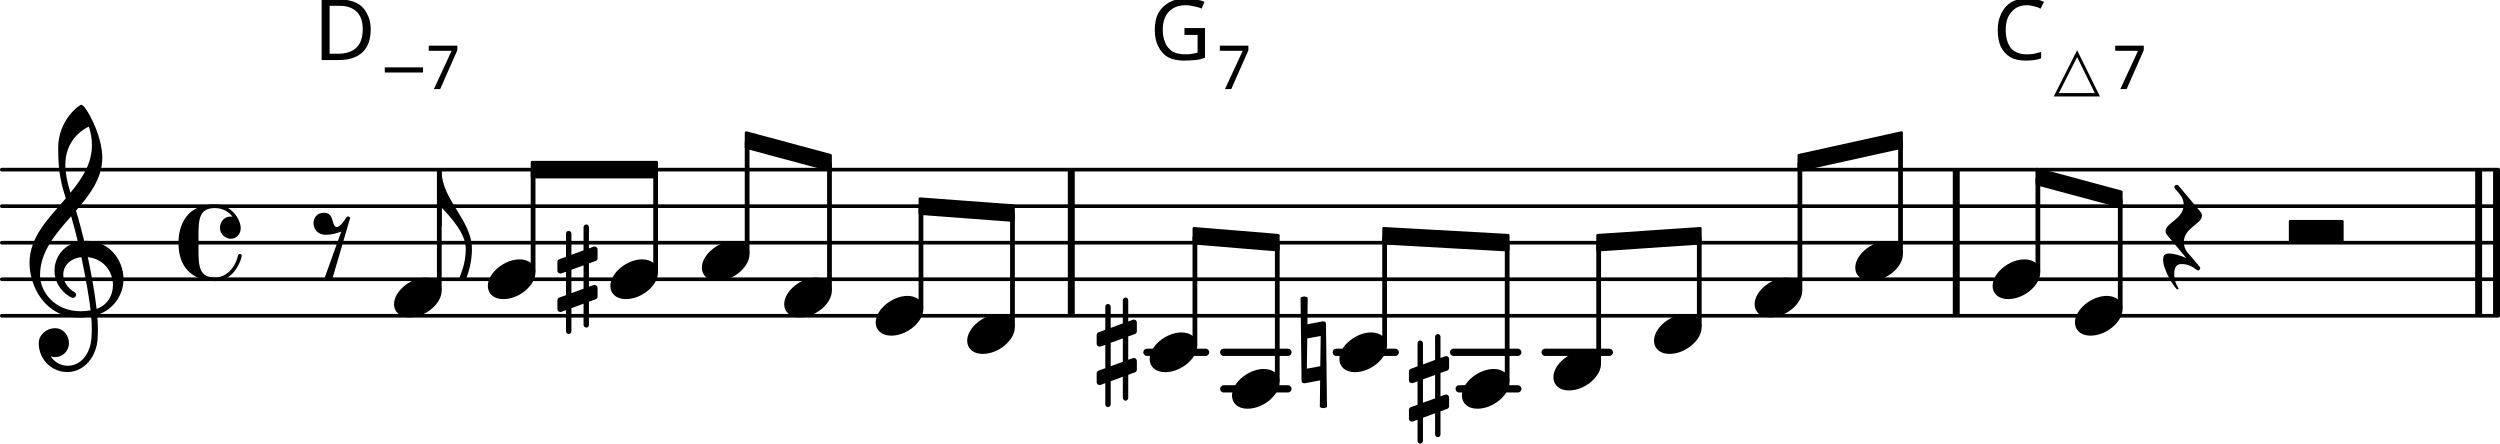
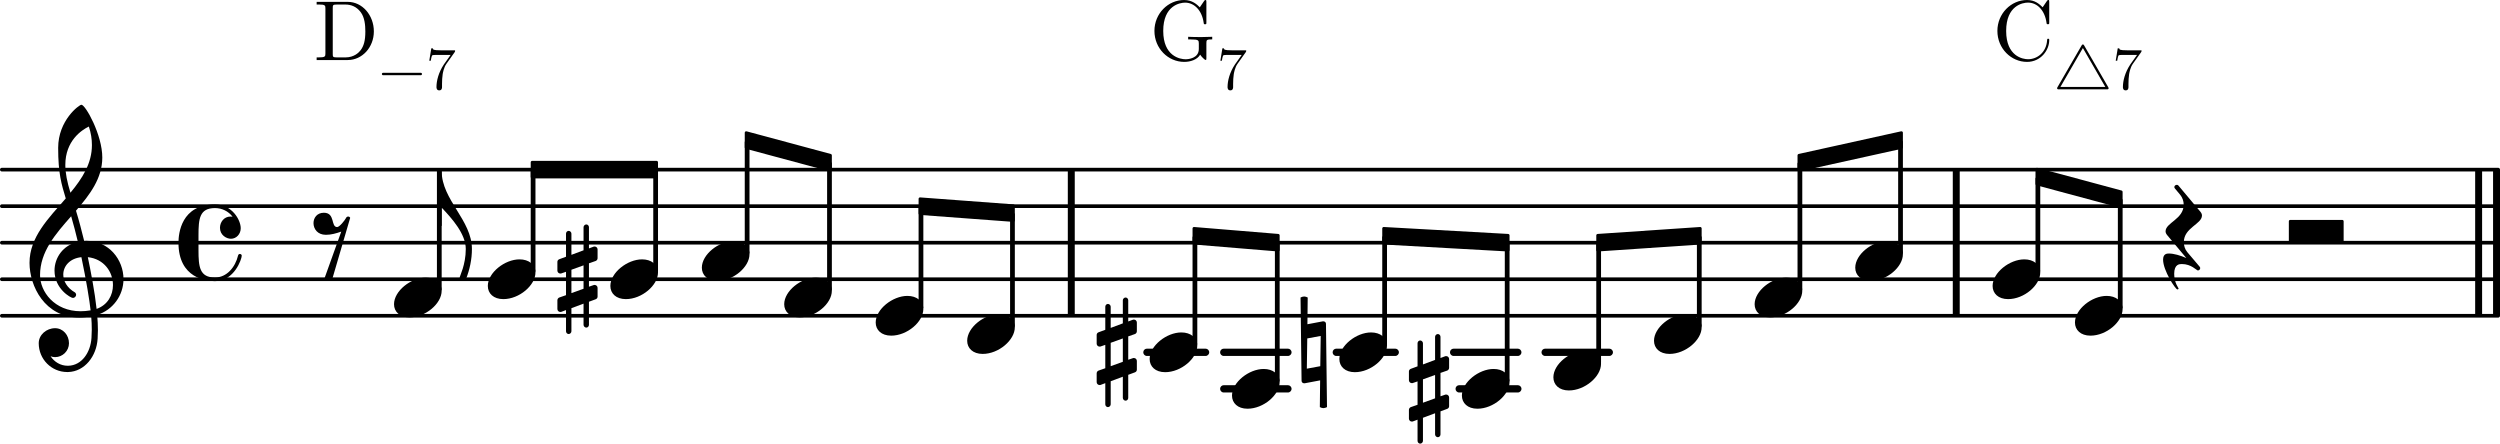
<svg xmlns="http://www.w3.org/2000/svg" version="1.2" width="120.251mm" height="21.339mm" viewBox="0 0 68.429 12.143" id="svg76">
  <defs id="defs76" />
  <style type="text/css" id="style1">
tspan { white-space: pre; }
</style>
  <g transform="translate(68.2392,6.643214)" id="g1">
-     <rect x="0" y="-2" width="0.19" height="4" ry="0" fill="currentColor" id="rect1" />
+     <path id="rect1" style="fill:currentColor" d="M 0,-2 H 0.19 V 2 H 0 Z" />
  </g>
  <g transform="translate(67.7492,6.643214)" id="g2">
-     <rect x="0" y="-2" width="0.19" height="4" ry="0" fill="currentColor" id="rect2" />
+     <path id="rect2" style="fill:currentColor" d="M 0,-2 H 0.19 V 2 H 0 Z" />
  </g>
  <g transform="translate(0,9.643214)" id="g3">
-     <rect x="42.193" y="-0.1" width="1.956" height="0.2" ry="0.1" fill="currentColor" id="rect3" />
+     <path id="rect3" style="fill:currentColor" d="m 42.293,-0.1 h 1.756 c 0.055,0 0.1,0.045 0.1,0.1 0,0.055 -0.045,0.1 -0.1,0.1 h -1.756 c -0.055,0 -0.1,-0.045 -0.1,-0.1 0,-0.055 0.045,-0.1 0.1,-0.1 z" />
  </g>
  <g transform="translate(0,9.643214)" id="g4">
-     <rect x="39.688" y="-0.1" width="1.956" height="0.2" ry="0.1" fill="currentColor" id="rect4" />
+     <path id="rect4" style="fill:currentColor" d="m 39.788,-0.1 h 1.756 c 0.055,0 0.1,0.045 0.1,0.1 0,0.055 -0.045,0.1 -0.1,0.1 h -1.756 c -0.055,0 -0.1,-0.045 -0.1,-0.1 0,-0.055 0.045,-0.1 0.1,-0.1 z" />
  </g>
  <g transform="translate(0,10.64321)" id="g5">
-     <rect x="39.84" y="-0.1" width="1.805" height="0.2" ry="0.1" fill="currentColor" id="rect5" />
+     <path id="rect5" style="fill:currentColor" d="m 39.94,-0.1 h 1.605 c 0.055,0 0.1,0.045 0.1,0.1 0,0.055 -0.045,0.1 -0.1,0.1 h -1.605 c -0.055,0 -0.1,-0.045 -0.1,-0.1 0,-0.055 0.045,-0.1 0.1,-0.1 z" />
  </g>
  <g transform="translate(0,9.643214)" id="g6">
-     <rect x="36.476" y="-0.1" width="1.814" height="0.2" ry="0.1" fill="currentColor" id="rect6" />
+     <path id="rect6" style="fill:currentColor" d="m 36.576,-0.1 h 1.614 c 0.055,0 0.1,0.045 0.1,0.1 0,0.055 -0.045,0.1 -0.1,0.1 h -1.614 c -0.055,0 -0.1,-0.045 -0.1,-0.1 0,-0.055 0.045,-0.1 0.1,-0.1 z" />
  </g>
  <g transform="translate(0,9.643214)" id="g7">
-     <rect x="33.396" y="-0.1" width="1.956" height="0.2" ry="0.1" fill="currentColor" id="rect7" />
+     <path id="rect7" style="fill:currentColor" d="m 33.496,-0.1 h 1.756 c 0.055,0 0.1,0.045 0.1,0.1 0,0.055 -0.045,0.1 -0.1,0.1 h -1.756 c -0.055,0 -0.1,-0.045 -0.1,-0.1 0,-0.055 0.045,-0.1 0.1,-0.1 z" />
  </g>
  <g transform="translate(0,10.64321)" id="g8">
-     <rect x="33.396" y="-0.1" width="1.956" height="0.2" ry="0.1" fill="currentColor" id="rect8" />
+     <path id="rect8" style="fill:currentColor" d="m 33.496,-0.1 h 1.756 c 0.055,0 0.1,0.045 0.1,0.1 0,0.055 -0.045,0.1 -0.1,0.1 h -1.756 c -0.055,0 -0.1,-0.045 -0.1,-0.1 0,-0.055 0.045,-0.1 0.1,-0.1 z" />
  </g>
  <g transform="translate(0,9.643214)" id="g9">
-     <rect x="31.293" y="-0.1" width="1.805" height="0.2" ry="0.1" fill="currentColor" id="rect9" />
+     <path id="rect9" style="fill:currentColor" d="m 31.393,-0.1 h 1.605 c 0.055,0 0.1,0.045 0.1,0.1 0,0.055 -0.045,0.1 -0.1,0.1 h -1.605 c -0.055,0 -0.1,-0.045 -0.1,-0.1 0,-0.055 0.045,-0.1 0.1,-0.1 z" />
  </g>
  <g transform="translate(0,8.643214)" id="g10">
-     <line stroke-linejoin="round" stroke-linecap="round" stroke-width="0.1" stroke="currentColor" x1="0.05" y1="0" x2="68.379" y2="0" id="line9" />
+     <path id="line9" style="stroke:currentColor;stroke-width:0.1;stroke-linecap:round;stroke-linejoin:round" d="M 0.05,0 H 68.379" />
  </g>
  <g transform="translate(0,7.643214)" id="g11">
-     <line stroke-linejoin="round" stroke-linecap="round" stroke-width="0.1" stroke="currentColor" x1="0.05" y1="0" x2="68.379" y2="0" id="line10" />
+     <path id="line10" style="stroke:currentColor;stroke-width:0.1;stroke-linecap:round;stroke-linejoin:round" d="M 0.05,0 H 68.379" />
  </g>
  <g transform="translate(0,6.643214)" id="g12">
-     <line stroke-linejoin="round" stroke-linecap="round" stroke-width="0.1" stroke="currentColor" x1="0.05" y1="0" x2="68.379" y2="0" id="line11" />
+     <path id="line11" style="stroke:currentColor;stroke-width:0.1;stroke-linecap:round;stroke-linejoin:round" d="M 0.05,0 H 68.379" />
  </g>
  <g transform="translate(0,5.643214)" id="g13">
-     <line stroke-linejoin="round" stroke-linecap="round" stroke-width="0.1" stroke="currentColor" x1="0.05" y1="0" x2="68.379" y2="0" id="line12" />
+     <path id="line12" style="stroke:currentColor;stroke-width:0.1;stroke-linecap:round;stroke-linejoin:round" d="M 0.05,0 H 68.379" />
  </g>
  <g transform="translate(0,4.643214)" id="g14">
-     <line stroke-linejoin="round" stroke-linecap="round" stroke-width="0.1" stroke="currentColor" x1="0.05" y1="0" x2="68.379" y2="0" id="line13" />
+     <path id="line13" style="stroke:currentColor;stroke-width:0.1;stroke-linecap:round;stroke-linejoin:round" d="M 0.05,0 H 68.379" />
  </g>
  <g transform="translate(53.4508,6.643214)" id="g15">
-     <rect x="0" y="-2" width="0.19" height="4" ry="0" fill="currentColor" id="rect14" />
+     <path id="rect14" style="fill:currentColor" d="M 0,-2 H 0.19 V 2 H 0 Z" />
  </g>
  <g transform="translate(29.2276,6.643214)" id="g16">
-     <rect x="0" y="-2" width="0.19" height="4" ry="0" fill="currentColor" id="rect15" />
+     <path id="rect15" style="fill:currentColor" d="M 0,-2 H 0.19 V 2 H 0 Z" />
  </g>
  <g transform="translate(55.715,4.833214)" id="g17">
-     <polygon stroke-linejoin="round" stroke-linecap="round" stroke-width="0.08" fill="currentColor" stroke="currentColor" points="0.04,0.2 0.04,-0.2 2.344,0.42 2.344,0.82 " id="polygon16" />
+     <path id="polygon16" style="fill:currentColor;stroke:currentColor;stroke-width:0.08;stroke-linecap:round;stroke-linejoin:round" d="m 2.344,0.42 v 0.4 L 0.04,0.2 v -0.4 z" />
  </g>
  <g transform="translate(49.2013,4.453214)" id="g18">
-     <polygon stroke-linejoin="round" stroke-linecap="round" stroke-width="0.08" fill="currentColor" stroke="currentColor" points="0.04,0.2 0.04,-0.2 2.844,-0.82 2.844,-0.42 " id="polygon17" />
+     <path id="polygon17" style="fill:currentColor;stroke:currentColor;stroke-width:0.08;stroke-linecap:round;stroke-linejoin:round" d="m 2.844,-0.82 v 0.4 L 0.04,0.2 v -0.4 z" />
  </g>
  <g transform="translate(8.585,1.643214)" id="g19">
-     <text font-family="'NewComputerModern Math'" font-size="2.331px" text-anchor="start" fill="currentColor" id="text18">
-       <tspan id="tspan18">D</tspan>
-     </text>
+     <path style="font-size:2.331px;font-family:'NewComputerModern Math';white-space:pre" d="m 1.648,-0.783 c 0,-0.443 -0.315,-0.809 -0.713,-0.809 H 0.082 v 0.072 h 0.056 c 0.179,0 0.184,0.026 0.184,0.11 v 1.228 c 0,0.084 -0.005,0.11 -0.184,0.11 H 0.082 V 0 H 0.935 C 1.326,0 1.648,-0.345 1.648,-0.783 Z m -0.233,0 c 0,0.259 -0.044,0.399 -0.128,0.513 -0.047,0.063 -0.179,0.198 -0.415,0.198 h -0.235 c -0.11,0 -0.114,-0.016 -0.114,-0.093 v -1.261 c 0,-0.077 0.005,-0.093 0.114,-0.093 h 0.233 c 0.145,0 0.305,0.051 0.424,0.217 0.1,0.138 0.121,0.338 0.121,0.52 z" id="text18" aria-label="D" />
  </g>
  <g transform="translate(10.3605,2.437814)" id="g20">
-     <text font-family="'NewComputerModern Math'" font-size="1.648px" text-anchor="start" fill="currentColor" id="text19">
-       <tspan id="tspan19">−</tspan>
-     </text>
+     <path style="font-size:1.648px;font-family:'NewComputerModern Math';white-space:pre" d="m 1.19,-0.412 c 0,-0.018 -0.015,-0.033 -0.033,-0.033 H 0.125 c -0.018,0 -0.033,0.015 -0.033,0.033 0,0.018 0.015,0.033 0.033,0.033 h 1.032 c 0.018,0 0.033,-0.015 0.033,-0.033 z" id="text19" aria-label="−" />
  </g>
  <g transform="translate(11.6579,2.437814)" id="g21">
-     <text font-family="'NewComputerModern Math'" font-size="1.648px" text-anchor="start" fill="currentColor" id="text20">
-       <tspan id="tspan20">7</tspan>
-     </text>
+     <path style="font-size:1.648px;font-family:'NewComputerModern Math';white-space:pre" d="M 0.799,-1.061 H 0.399 c -0.201,0 -0.204,-0.021 -0.211,-0.053 h -0.041 L 0.092,-0.775 h 0.041 c 0.005,-0.026 0.02,-0.13 0.041,-0.15 0.012,-0.01 0.14,-0.01 0.162,-0.01 h 0.341 l -0.185,0.26 c -0.148,0.222 -0.203,0.452 -0.203,0.62 0,0.016 0,0.091 0.076,0.091 0.076,0 0.076,-0.074 0.076,-0.091 v -0.084 c 0,-0.091 0.005,-0.181 0.018,-0.27 0.007,-0.038 0.03,-0.18 0.102,-0.282 l 0.222,-0.313 C 0.799,-1.023 0.799,-1.027 0.799,-1.061 Z" id="text20" aria-label="7" />
  </g>
  <g transform="translate(8.585,6.643214)" id="g22">
    <path transform="scale(0.004,-0.004)" d="m 70,205 c 79,0 46,-98 91,-98 16,0 54,48 61,63 3,6 8,9 14,9 6,0 12,-3 14,-9 L 127,-250 c -8,-7 -17,-10 -27,-10 -10,0 -20,3 -28,10 L 189,76 C 155,64 120,54 84,54 26,54 -1,95 -1,134 c 0,36 24,71 71,71 z" fill="currentColor" id="path21" />
  </g>
  <g transform="translate(0.8,7.643214)" id="g23">
    <path transform="scale(0.004,-0.004)" d="m 266,-635 h -6 c -108,0 -195,88 -195,197 0,58 53,103 112,103 54,0 95,-47 95,-103 0,-52 -43,-95 -95,-95 -11,0 -21,2 -31,6 26,-39 68,-65 117,-65 h 4 z m 135,786 c 19,-89 48,-242 60,-354 76,27 112,94 112,163 0,89 -60,179 -172,191 z M 74,28 c 0,-112 98,-247 278,-247 21,0 44,2 68,6 -7,64 -29,203 -63,364 -79,-8 -124,-61 -124,-119 0,-44 25,-91 81,-123 5,-5 7,-10 7,-15 0,-11 -10,-22 -22,-22 -15,0 -126,62 -126,187 0,88 58,174 160,197 -14,58 -29,117 -46,175 C 180,310 74,188 74,28 Z m 283,1166 c 28,0 143,-206 143,-361 0,-143 -86,-255 -180,-364 21,-68 39,-138 56,-207 5,0 10,1 14,1 155,0 255,-129 255,-262 0,-113 -74,-212 -180,-245 3,-35 5,-70 5,-105 0,-19 -1,-39 -2,-58 -7,-119 -88,-225 -202,-228 l 1,43 c 93,2 153,92 159,191 1,18 2,37 2,55 0,31 -1,61 -4,92 -28,-5 -55,-8 -80,-8 -239,0 -342,217 -342,374 0,177 131,306 248,441 -29,96 -52,170 -52,346 0,189 144,295 159,295 z M 247,782 c 0,-55 12,-115 35,-190 83,100 147,202 147,326 0,40 -6,82 -21,127 -49,-24 -161,-97 -161,-263 z" fill="currentColor" id="path22" />
  </g>
  <g transform="translate(4.885,6.643214)" id="g24">
    <path transform="scale(0.004,-0.004)" d="M 433,-89 C 433,-111 383,-263 250,-263 191,-263 0,-244 0,0 0,62 18,262 250,262 366,262 426,156 426,99 426,59 396,27 359,27 c -31,0 -75,25 -75,75 0,38 27,77 72,77 4,0 9,0 14,-1 -28,37 -72,59 -120,59 C 144,237 137,164 137,51 V 0 -51 c 0,-113 7,-187 113,-187 80,0 139,70 158,151 2,7 7,10 12,10 6,0 13,-4 13,-12 z" fill="currentColor" id="path23" />
  </g>
  <g transform="translate(43.6929,6.643214)" id="g25">
-     <polygon stroke-linejoin="round" stroke-linecap="round" stroke-width="0.08" fill="currentColor" stroke="currentColor" points="0.04,0.2 0.04,-0.2 2.844,-0.39 2.844,0.01 " id="polygon24" />
+     <path id="polygon24" style="fill:currentColor;stroke:currentColor;stroke-width:0.08;stroke-linecap:round;stroke-linejoin:round" d="m 2.844,-0.39 v 0.4 L 0.04,0.2 v -0.4 z" />
  </g>
  <g transform="translate(10.785,8.143214)" id="g26">
    <path transform="scale(0.004,-0.004)" d="M 0,-46 C 0,45 116,136 217,136 280,136 326,101 326,46 326,-41 216,-136 106,-136 39,-136 0,-97 0,-46 Z" fill="currentColor" id="path25" />
  </g>
  <g transform="translate(12.0242,6.643214)" id="g27">
-     <rect x="-0.065" y="-2" width="0.13" height="3.314" ry="0.04" fill="currentColor" id="rect26" />
+     <path id="rect26" style="fill:currentColor" d="m -0.025,-2 h 0.05 c 0.022,0 0.04,0.018 0.04,0.04 v 3.234 c 0,0.022 -0.018,0.04 -0.04,0.04 h -0.05 c -0.022,0 -0.04,-0.018 -0.04,-0.04 V -1.96 c 0,-0.022 0.018,-0.04 0.04,-0.04 z" />
  </g>
  <g transform="translate(12.0892,4.683214)" id="g28">
    <path transform="scale(0.004,-0.004)" d="M 0,0 V -375 H -16 V 0 Z m 123,-729 c 0,10 42,87 42,196 0,103 -94,208 -165,283 V 0 c 0,-197 207,-336 207,-533 0,-71 -15,-141 -41,-207 -5,-8 -13,-12 -20,-12 -12,0 -23,9 -23,23 z" fill="currentColor" id="path27" />
  </g>
  <g transform="translate(37.8345,6.453214)" id="g29">
-     <polygon stroke-linejoin="round" stroke-linecap="round" stroke-width="0.08" fill="currentColor" stroke="currentColor" points="0.04,0.2 0.04,-0.2 3.444,-0.01 3.444,0.39 " id="polygon28" />
+     <path id="polygon28" style="fill:currentColor;stroke:currentColor;stroke-width:0.08;stroke-linecap:round;stroke-linejoin:round" d="m 3.444,-0.01 v 0.4 L 0.04,0.2 v -0.4 z" />
  </g>
  <g transform="translate(13.3524,7.643214)" id="g30">
    <path transform="scale(0.004,-0.004)" d="M 0,-46 C 0,45 116,136 217,136 280,136 326,101 326,46 326,-41 216,-136 106,-136 39,-136 0,-97 0,-46 Z" fill="currentColor" id="path29" />
  </g>
  <g transform="translate(14.5916,6.643214)" id="g31">
-     <rect x="-0.065" y="-2" width="0.13" height="2.814" ry="0.04" fill="currentColor" id="rect30" />
+     <path id="rect30" style="fill:currentColor" d="m -0.025,-2 h 0.05 c 0.022,0 0.04,0.018 0.04,0.04 v 2.734 c 0,0.022 -0.018,0.04 -0.04,0.04 h -0.05 c -0.022,0 -0.04,-0.018 -0.04,-0.04 V -1.96 c 0,-0.022 0.018,-0.04 0.04,-0.04 z" />
  </g>
  <g transform="translate(32.6418,6.453214)" id="g32">
-     <polygon stroke-linejoin="round" stroke-linecap="round" stroke-width="0.08" fill="currentColor" stroke="currentColor" points="0.04,0.2 0.04,-0.2 2.344,-0.01 2.344,0.39 " id="polygon31" />
+     <path id="polygon31" style="fill:currentColor;stroke:currentColor;stroke-width:0.08;stroke-linecap:round;stroke-linejoin:round" d="m 2.344,-0.01 v 0.4 L 0.04,0.2 v -0.4 z" />
  </g>
  <g transform="translate(16.7066,7.643214)" id="g33">
    <path transform="scale(0.004,-0.004)" d="M 0,-46 C 0,45 116,136 217,136 280,136 326,101 326,46 326,-41 216,-136 106,-136 39,-136 0,-97 0,-46 Z" fill="currentColor" id="path32" />
  </g>
  <g transform="translate(17.9458,6.643214)" id="g34">
-     <rect x="-0.065" y="-2" width="0.13" height="2.814" ry="0.04" fill="currentColor" id="rect33" />
+     <path id="rect33" style="fill:currentColor" d="m -0.025,-2 h 0.05 c 0.022,0 0.04,0.018 0.04,0.04 v 2.734 c 0,0.022 -0.018,0.04 -0.04,0.04 h -0.05 c -0.022,0 -0.04,-0.018 -0.04,-0.04 V -1.96 c 0,-0.022 0.018,-0.04 0.04,-0.04 z" />
  </g>
  <g transform="translate(15.2566,7.643214)" id="g35">
    <path transform="scale(0.004,-0.004)" d="m 0,119 c 0,8 5,15 13,18 l 46,17 v 158 c 0,10 8,19 18,19 10,0 19,-9 19,-19 V 167 l 83,31 v 158 c 0,10 9,19 19,19 10,0 18,-9 18,-19 V 211 l 32,12 c 2,1 5,1 7,1 11,0 20,-9 20,-20 v -60 c 0,-8 -5,-16 -13,-19 L 216,109 V -51 l 32,11 c 2,1 5,1 7,1 11,0 20,-9 20,-20 v -60 c 0,-8 -5,-15 -13,-18 l -46,-17 v -158 c 0,-10 -8,-19 -18,-19 -10,0 -19,9 -19,19 v 145 l -83,-31 v -158 c 0,-10 -9,-19 -19,-19 -10,0 -18,9 -18,19 v 145 l -32,-12 c -2,-1 -5,-1 -7,-1 -11,0 -20,9 -20,20 v 60 c 0,8 5,16 13,19 l 46,16 V 51 L 27,40 C 25,39 22,39 20,39 9,39 0,48 0,59 Z M 179,95 96,65 V -95 l 83,30 z" fill="currentColor" id="path34" />
  </g>
  <g transform="translate(25.1434,5.643214)" id="g36">
-     <polygon stroke-linejoin="round" stroke-linecap="round" stroke-width="0.08" fill="currentColor" stroke="currentColor" points="0.04,0.2 0.04,-0.2 2.594,-0.01 2.594,0.39 " id="polygon35" />
+     <path id="polygon35" style="fill:currentColor;stroke:currentColor;stroke-width:0.08;stroke-linecap:round;stroke-linejoin:round" d="m 2.594,-0.01 v 0.4 L 0.04,0.2 v -0.4 z" />
  </g>
  <g transform="translate(19.2108,7.143214)" id="g37">
    <path transform="scale(0.004,-0.004)" d="M 0,-46 C 0,45 116,136 217,136 280,136 326,101 326,46 326,-41 216,-136 106,-136 39,-136 0,-97 0,-46 Z" fill="currentColor" id="path36" />
  </g>
  <g transform="translate(20.45,6.643214)" id="g38">
-     <rect x="-0.065" y="-2.793" width="0.13" height="3.107" ry="0.04" fill="currentColor" id="rect37" />
+     <path id="rect37" style="fill:currentColor" d="m -0.025,-2.793 h 0.05 c 0.022,0 0.04,0.018 0.04,0.04 v 3.027 c 0,0.022 -0.018,0.04 -0.04,0.04 h -0.05 c -0.022,0 -0.04,-0.018 -0.04,-0.04 V -2.753 c 0,-0.022 0.018,-0.04 0.04,-0.04 z" />
  </g>
  <g transform="translate(20.385,3.833214)" id="g39">
-     <polygon stroke-linejoin="round" stroke-linecap="round" stroke-width="0.08" fill="currentColor" stroke="currentColor" points="0.04,0.2 0.04,-0.2 2.344,0.42 2.344,0.82 " id="polygon38" />
+     <path id="polygon38" style="fill:currentColor;stroke:currentColor;stroke-width:0.08;stroke-linecap:round;stroke-linejoin:round" d="m 2.344,0.42 v 0.4 L 0.04,0.2 v -0.4 z" />
  </g>
  <g transform="translate(21.465,8.143214)" id="g40">
    <path transform="scale(0.004,-0.004)" d="M 0,-46 C 0,45 116,136 217,136 280,136 326,101 326,46 326,-41 216,-136 106,-136 39,-136 0,-97 0,-46 Z" fill="currentColor" id="path39" />
  </g>
  <g transform="translate(22.7042,6.643214)" id="g41">
-     <rect x="-0.065" y="-2.207" width="0.13" height="3.521" ry="0.04" fill="currentColor" id="rect40" />
+     <path id="rect40" style="fill:currentColor" d="m -0.025,-2.207 h 0.05 c 0.022,0 0.04,0.018 0.04,0.04 v 3.441 c 0,0.022 -0.018,0.04 -0.04,0.04 h -0.05 c -0.022,0 -0.04,-0.018 -0.04,-0.04 v -3.441 c 0,-0.022 0.018,-0.04 0.04,-0.04 z" />
  </g>
  <g transform="translate(14.5266,4.643214)" id="g42">
-     <polygon stroke-linejoin="round" stroke-linecap="round" stroke-width="0.08" fill="currentColor" stroke="currentColor" points="0.04,0.2 0.04,-0.2 3.444,-0.2 3.444,0.2 " id="polygon41" />
+     <path id="polygon41" style="fill:currentColor;stroke:currentColor;stroke-width:0.08;stroke-linecap:round;stroke-linejoin:round" d="M 3.444,-0.2 V 0.2 H 0.04 v -0.4 z" />
  </g>
  <g transform="translate(23.9692,8.643214)" id="g43">
    <path transform="scale(0.004,-0.004)" d="M 0,-46 C 0,45 116,136 217,136 280,136 326,101 326,46 326,-41 216,-136 106,-136 39,-136 0,-97 0,-46 Z" fill="currentColor" id="path42" />
  </g>
  <g transform="translate(25.2084,6.643214)" id="g44">
-     <rect x="-0.065" y="-0.995" width="0.13" height="2.809" ry="0.04" fill="currentColor" id="rect43" />
+     <path id="rect43" style="fill:currentColor" d="m -0.025,-0.995 h 0.05 c 0.022,0 0.04,0.018 0.04,0.04 V 1.774 c 0,0.022 -0.018,0.04 -0.04,0.04 h -0.05 c -0.022,0 -0.04,-0.018 -0.04,-0.04 V -0.955 c 0,-0.022 0.018,-0.04 0.04,-0.04 z" />
  </g>
  <g transform="translate(26.4734,9.143214)" id="g45">
    <path transform="scale(0.004,-0.004)" d="M 0,-46 C 0,45 116,136 217,136 280,136 326,101 326,46 326,-41 216,-136 106,-136 39,-136 0,-97 0,-46 Z" fill="currentColor" id="path44" />
  </g>
  <g transform="translate(27.7126,6.643214)" id="g46">
-     <rect x="-0.065" y="-0.815" width="0.13" height="3.128" ry="0.04" fill="currentColor" id="rect45" />
+     <path id="rect45" style="fill:currentColor" d="m -0.025,-0.815 h 0.05 c 0.022,0 0.04,0.018 0.04,0.04 V 2.274 c 0,0.022 -0.018,0.04 -0.04,0.04 h -0.05 c -0.022,0 -0.04,-0.018 -0.04,-0.04 v -3.049 c 0,-0.022 0.018,-0.04 0.04,-0.04 z" />
  </g>
  <g transform="translate(31.4676,1.643214)" id="g47">
-     <text font-family="'NewComputerModern Math'" font-size="2.331px" text-anchor="start" fill="currentColor" id="text46">
-       <tspan id="tspan46">G</tspan>
-     </text>
+     <path style="font-size:2.331px;font-family:'NewComputerModern Math';white-space:pre" d="m 1.713,-0.564 v -0.072 l -0.284,0.007 c -0.093,0 -0.291,0 -0.375,-0.007 v 0.072 h 0.075 c 0.21,0 0.217,0.026 0.217,0.112 v 0.149 c 0,0.261 -0.296,0.282 -0.361,0.282 -0.152,0 -0.613,-0.082 -0.613,-0.776 0,-0.697 0.459,-0.774 0.599,-0.774 0.249,0 0.461,0.21 0.508,0.552 0.005,0.033 0.005,0.04 0.037,0.04 0.037,0 0.037,-0.007 0.037,-0.056 v -0.552 c 0,-0.04 0,-0.056 -0.026,-0.056 -0.009,0 -0.019,0 -0.037,0.028 l -0.117,0.172 C 1.298,-1.517 1.172,-1.643 0.942,-1.643 c -0.434,0 -0.811,0.368 -0.811,0.846 0,0.478 0.373,0.848 0.816,0.848 0.17,0 0.357,-0.061 0.436,-0.198 0.03,0.051 0.124,0.145 0.149,0.145 0.021,0 0.021,-0.019 0.021,-0.054 v -0.406 c 0,-0.091 0.009,-0.103 0.161,-0.103 z" id="text46" aria-label="G" />
  </g>
  <g transform="translate(33.3114,2.437814)" id="g48">
-     <text font-family="'NewComputerModern Math'" font-size="1.648px" text-anchor="start" fill="currentColor" id="text47">
-       <tspan id="tspan47">7</tspan>
-     </text>
+     <path style="font-size:1.648px;font-family:'NewComputerModern Math';white-space:pre" d="M 0.799,-1.061 H 0.399 c -0.201,0 -0.204,-0.021 -0.211,-0.053 h -0.041 L 0.092,-0.775 h 0.041 c 0.005,-0.026 0.02,-0.13 0.041,-0.15 0.012,-0.01 0.14,-0.01 0.162,-0.01 h 0.341 l -0.185,0.26 c -0.148,0.222 -0.203,0.452 -0.203,0.62 0,0.016 0,0.091 0.076,0.091 0.076,0 0.076,-0.074 0.076,-0.091 v -0.084 c 0,-0.091 0.005,-0.181 0.018,-0.27 0.007,-0.038 0.03,-0.18 0.102,-0.282 l 0.222,-0.313 C 0.799,-1.023 0.799,-1.027 0.799,-1.061 Z" id="text47" aria-label="7" />
  </g>
  <g transform="translate(31.4676,9.643214)" id="g49">
    <path transform="scale(0.004,-0.004)" d="M 0,-46 C 0,45 116,136 217,136 280,136 326,101 326,46 326,-41 216,-136 106,-136 39,-136 0,-97 0,-46 Z" fill="currentColor" id="path48" />
  </g>
  <g transform="translate(32.7068,6.643214)" id="g50">
-     <rect x="-0.065" y="-0.185" width="0.13" height="2.999" ry="0.04" fill="currentColor" id="rect49" />
+     <path id="rect49" style="fill:currentColor" d="m -0.025,-0.185 h 0.05 c 0.022,0 0.04,0.018 0.04,0.04 v 2.919 c 0,0.022 -0.018,0.04 -0.04,0.04 h -0.05 c -0.022,0 -0.04,-0.018 -0.04,-0.04 v -2.919 c 0,-0.022 0.018,-0.04 0.04,-0.04 z" />
  </g>
  <g transform="translate(30.0176,9.643214)" id="g51">
    <path transform="scale(0.004,-0.004)" d="m 0,119 c 0,8 5,15 13,18 l 46,17 v 158 c 0,10 8,19 18,19 10,0 19,-9 19,-19 V 167 l 83,31 v 158 c 0,10 9,19 19,19 10,0 18,-9 18,-19 V 211 l 32,12 c 2,1 5,1 7,1 11,0 20,-9 20,-20 v -60 c 0,-8 -5,-16 -13,-19 L 216,109 V -51 l 32,11 c 2,1 5,1 7,1 11,0 20,-9 20,-20 v -60 c 0,-8 -5,-15 -13,-18 l -46,-17 v -158 c 0,-10 -8,-19 -18,-19 -10,0 -19,9 -19,19 v 145 l -83,-31 v -158 c 0,-10 -9,-19 -19,-19 -10,0 -18,9 -18,19 v 145 l -32,-12 c -2,-1 -5,-1 -7,-1 -11,0 -20,9 -20,20 v 60 c 0,8 5,16 13,19 l 46,16 V 51 L 27,40 C 25,39 22,39 20,39 9,39 0,48 0,59 Z M 179,95 96,65 V -95 l 83,30 z" fill="currentColor" id="path50" />
  </g>
  <g transform="translate(33.7218,10.64321)" id="g52">
    <path transform="scale(0.004,-0.004)" d="M 0,-46 C 0,45 116,136 217,136 280,136 326,101 326,46 326,-41 216,-136 106,-136 39,-136 0,-97 0,-46 Z" fill="currentColor" id="path51" />
  </g>
  <g transform="translate(34.961,6.643214)" id="g53">
-     <rect x="-0.065" y="-0.005" width="0.13" height="3.819" ry="0.04" fill="currentColor" id="rect52" />
+     <path id="rect52" style="fill:currentColor" d="m -0.025,-0.005 h 0.05 c 0.022,0 0.04,0.018 0.04,0.04 v 3.739 c 0,0.022 -0.018,0.04 -0.04,0.04 h -0.05 c -0.022,0 -0.04,-0.018 -0.04,-0.04 v -3.739 c 0,-0.022 0.018,-0.04 0.04,-0.04 z" />
  </g>
  <g transform="translate(36.6603,9.643214)" id="g54">
    <path transform="scale(0.004,-0.004)" d="M 0,-46 C 0,45 116,136 217,136 280,136 326,101 326,46 326,-41 216,-136 106,-136 39,-136 0,-97 0,-46 Z" fill="currentColor" id="path53" />
  </g>
  <g transform="translate(37.8995,6.643214)" id="g55">
-     <rect x="-0.065" y="-0.186" width="0.13" height="3" ry="0.04" fill="currentColor" id="rect54" />
+     <path id="rect54" style="fill:currentColor" d="m -0.025,-0.186 h 0.05 c 0.022,0 0.04,0.018 0.04,0.04 v 2.92 c 0,0.022 -0.018,0.04 -0.04,0.04 h -0.05 c -0.022,0 -0.04,-0.018 -0.04,-0.04 V -0.146 c 0,-0.022 0.018,-0.04 0.04,-0.04 z" />
  </g>
  <g transform="translate(35.626,9.643214)" id="g56">
    <path transform="scale(0.004,-0.004)" d="m -7,375 c 8,4 17,7 25,7 8,0 16,-3 24,-7 l -2,-183 106,20 h 3 c 10,0 18,-7 18,-17 l 7,-570 c -8,-4 -17,-7 -25,-7 -8,0 -16,3 -24,7 l 2,183 -106,-20 h -3 c -10,0 -18,7 -18,17 z M 131,112 39,95 l -3,-207 92,17 z" fill="currentColor" id="path55" />
  </g>
  <g transform="translate(40.0145,10.64321)" id="g57">
    <path transform="scale(0.004,-0.004)" d="M 0,-46 C 0,45 116,136 217,136 280,136 326,101 326,46 326,-41 216,-136 106,-136 39,-136 0,-97 0,-46 Z" fill="currentColor" id="path56" />
  </g>
  <g transform="translate(41.2537,6.643214)" id="g58">
-     <rect x="-0.065" y="-0.004" width="0.13" height="3.817" ry="0.04" fill="currentColor" id="rect57" />
+     <path id="rect57" style="fill:currentColor" d="m -0.025,-0.004 h 0.05 c 0.022,0 0.04,0.018 0.04,0.04 v 3.737 c 0,0.022 -0.018,0.04 -0.04,0.04 h -0.05 c -0.022,0 -0.04,-0.018 -0.04,-0.04 V 0.036 c 0,-0.022 0.018,-0.04 0.04,-0.04 z" />
  </g>
  <g transform="translate(38.5645,10.64321)" id="g59">
    <path transform="scale(0.004,-0.004)" d="m 0,119 c 0,8 5,15 13,18 l 46,17 v 158 c 0,10 8,19 18,19 10,0 19,-9 19,-19 V 167 l 83,31 v 158 c 0,10 9,19 19,19 10,0 18,-9 18,-19 V 211 l 32,12 c 2,1 5,1 7,1 11,0 20,-9 20,-20 v -60 c 0,-8 -5,-16 -13,-19 L 216,109 V -51 l 32,11 c 2,1 5,1 7,1 11,0 20,-9 20,-20 v -60 c 0,-8 -5,-15 -13,-18 l -46,-17 v -158 c 0,-10 -8,-19 -18,-19 -10,0 -19,9 -19,19 v 145 l -83,-31 v -158 c 0,-10 -9,-19 -19,-19 -10,0 -18,9 -18,19 v 145 l -32,-12 c -2,-1 -5,-1 -7,-1 -11,0 -20,9 -20,20 v 60 c 0,8 5,16 13,19 l 46,16 V 51 L 27,40 C 25,39 22,39 20,39 9,39 0,48 0,59 Z M 179,95 96,65 V -95 l 83,30 z" fill="currentColor" id="path58" />
  </g>
  <g transform="translate(42.5187,10.14321)" id="g60">
    <path transform="scale(0.004,-0.004)" d="M 0,-46 C 0,45 116,136 217,136 280,136 326,101 326,46 326,-41 216,-136 106,-136 39,-136 0,-97 0,-46 Z" fill="currentColor" id="path59" />
  </g>
  <g transform="translate(43.7579,6.643214)" id="g61">
-     <rect x="-0.065" y="-0.004" width="0.13" height="3.318" ry="0.04" fill="currentColor" id="rect60" />
+     <path id="rect60" style="fill:currentColor" d="m -0.025,-0.004 h 0.05 c 0.022,0 0.04,0.018 0.04,0.04 v 3.238 c 0,0.022 -0.018,0.04 -0.04,0.04 h -0.05 c -0.022,0 -0.04,-0.018 -0.04,-0.04 V 0.036 c 0,-0.022 0.018,-0.04 0.04,-0.04 z" />
  </g>
  <g transform="translate(45.2729,9.143214)" id="g62">
    <path transform="scale(0.004,-0.004)" d="M 0,-46 C 0,45 116,136 217,136 280,136 326,101 326,46 326,-41 216,-136 106,-136 39,-136 0,-97 0,-46 Z" fill="currentColor" id="path61" />
  </g>
  <g transform="translate(46.5121,6.643214)" id="g63">
-     <rect x="-0.065" y="-0.186" width="0.13" height="2.499" ry="0.04" fill="currentColor" id="rect62" />
+     <path id="rect62" style="fill:currentColor" d="m -0.025,-0.186 h 0.05 c 0.022,0 0.04,0.018 0.04,0.04 v 2.42 c 0,0.022 -0.018,0.04 -0.04,0.04 h -0.05 c -0.022,0 -0.04,-0.018 -0.04,-0.04 v -2.42 c 0,-0.022 0.018,-0.04 0.04,-0.04 z" />
  </g>
  <g transform="translate(48.0271,8.143214)" id="g64">
    <path transform="scale(0.004,-0.004)" d="M 0,-46 C 0,45 116,136 217,136 280,136 326,101 326,46 326,-41 216,-136 106,-136 39,-136 0,-97 0,-46 Z" fill="currentColor" id="path63" />
  </g>
  <g transform="translate(49.2663,6.643214)" id="g65">
-     <rect x="-0.065" y="-2.204" width="0.13" height="3.518" ry="0.04" fill="currentColor" id="rect64" />
+     <path id="rect64" style="fill:currentColor" d="m -0.025,-2.204 h 0.05 c 0.022,0 0.04,0.018 0.04,0.04 v 3.438 c 0,0.022 -0.018,0.04 -0.04,0.04 h -0.05 c -0.022,0 -0.04,-0.018 -0.04,-0.04 V -2.164 c 0,-0.022 0.018,-0.04 0.04,-0.04 z" />
  </g>
  <g transform="translate(50.7813,7.143214)" id="g66">
    <path transform="scale(0.004,-0.004)" d="M 0,-46 C 0,45 116,136 217,136 280,136 326,101 326,46 326,-41 216,-136 106,-136 39,-136 0,-97 0,-46 Z" fill="currentColor" id="path65" />
  </g>
  <g transform="translate(52.0205,6.643214)" id="g67">
-     <rect x="-0.065" y="-2.796" width="0.13" height="3.11" ry="0.04" fill="currentColor" id="rect66" />
+     <path id="rect66" style="fill:currentColor" d="m -0.025,-2.796 h 0.05 c 0.022,0 0.04,0.018 0.04,0.04 v 3.03 c 0,0.022 -0.018,0.04 -0.04,0.04 h -0.05 c -0.022,0 -0.04,-0.018 -0.04,-0.04 V -2.756 c 0,-0.022 0.018,-0.04 0.04,-0.04 z" />
  </g>
  <g transform="translate(54.5408,1.643214)" id="g68">
-     <text font-family="'NewComputerModern Math'" font-size="2.331px" text-anchor="start" fill="currentColor" id="text67">
-       <tspan id="tspan67">C</tspan>
-     </text>
+     <path style="font-size:2.331px;font-family:'NewComputerModern Math';white-space:pre" d="m 1.55,-0.543 c 0,-0.023 0,-0.04 -0.03,-0.04 -0.026,0 -0.026,0.014 -0.028,0.037 -0.019,0.333 -0.268,0.524 -0.522,0.524 -0.142,0 -0.599,-0.079 -0.599,-0.774 0,-0.697 0.455,-0.776 0.597,-0.776 0.254,0 0.461,0.212 0.508,0.552 0.005,0.033 0.005,0.04 0.037,0.04 0.037,0 0.037,-0.007 0.037,-0.056 v -0.552 c 0,-0.04 0,-0.056 -0.026,-0.056 -0.009,0 -0.019,0 -0.037,0.028 l -0.117,0.172 C 1.284,-1.527 1.165,-1.643 0.942,-1.643 c -0.436,0 -0.811,0.371 -0.811,0.846 0,0.482 0.378,0.848 0.811,0.848 0.38,0 0.608,-0.324 0.608,-0.594 z" id="text67" aria-label="C" />
  </g>
  <g transform="translate(56.2138,2.437814)" id="g69">
-     <text font-family="'NewComputerModern Math'" font-size="1.648px" text-anchor="start" fill="currentColor" id="text68">
-       <tspan id="tspan68">△</tspan>
-     </text>
+     <path style="font-size:1.648px;font-family:'NewComputerModern Math';white-space:pre" d="m 1.503,-0.025 c 0,-0.005 -0.002,-0.012 -0.005,-0.016 L 0.826,-1.205 c -0.005,-0.01 -0.016,-0.016 -0.028,-0.016 -0.013,0 -0.023,0.007 -0.028,0.016 L 0.097,-0.041 c -0.003,0.005 -0.005,0.012 -0.005,0.016 0,0.02 0.015,0.033 0.033,0.033 h 1.345 c 0.018,0 0.033,-0.013 0.033,-0.033 z M 1.412,-0.058 H 0.183 l 0.615,-1.065 z" id="text68" aria-label="△" />
  </g>
  <g transform="translate(57.8185,2.437814)" id="g70">
-     <text font-family="'NewComputerModern Math'" font-size="1.648px" text-anchor="start" fill="currentColor" id="text69">
-       <tspan id="tspan69">7</tspan>
-     </text>
+     <path style="font-size:1.648px;font-family:'NewComputerModern Math';white-space:pre" d="M 0.799,-1.061 H 0.399 c -0.201,0 -0.204,-0.021 -0.211,-0.053 h -0.041 L 0.092,-0.775 h 0.041 c 0.005,-0.026 0.02,-0.13 0.041,-0.15 0.012,-0.01 0.14,-0.01 0.162,-0.01 h 0.341 l -0.185,0.26 c -0.148,0.222 -0.203,0.452 -0.203,0.62 0,0.016 0,0.091 0.076,0.091 0.076,0 0.076,-0.074 0.076,-0.091 v -0.084 c 0,-0.091 0.005,-0.181 0.018,-0.27 0.007,-0.038 0.03,-0.18 0.102,-0.282 l 0.222,-0.313 C 0.799,-1.023 0.799,-1.027 0.799,-1.061 Z" id="text69" aria-label="7" />
  </g>
  <g transform="translate(54.5408,7.643214)" id="g71">
    <path transform="scale(0.004,-0.004)" d="M 0,-46 C 0,45 116,136 217,136 280,136 326,101 326,46 326,-41 216,-136 106,-136 39,-136 0,-97 0,-46 Z" fill="currentColor" id="path70" />
  </g>
  <g transform="translate(55.78,6.643214)" id="g72">
-     <rect x="-0.065" y="-1.793" width="0.13" height="2.607" ry="0.04" fill="currentColor" id="rect71" />
+     <path id="rect71" style="fill:currentColor" d="m -0.025,-1.793 h 0.05 c 0.022,0 0.04,0.018 0.04,0.04 v 2.527 c 0,0.022 -0.018,0.04 -0.04,0.04 h -0.05 c -0.022,0 -0.04,-0.018 -0.04,-0.04 V -1.753 c 0,-0.022 0.018,-0.04 0.04,-0.04 z" />
  </g>
  <g transform="translate(56.795,8.643214)" id="g73">
    <path transform="scale(0.004,-0.004)" d="M 0,-46 C 0,45 116,136 217,136 280,136 326,101 326,46 326,-41 216,-136 106,-136 39,-136 0,-97 0,-46 Z" fill="currentColor" id="path72" />
  </g>
  <g transform="translate(58.0342,6.643214)" id="g74">
-     <rect x="-0.065" y="-1.207" width="0.13" height="3.021" ry="0.04" fill="currentColor" id="rect73" />
+     <path id="rect73" style="fill:currentColor" d="m -0.025,-1.207 h 0.05 c 0.022,0 0.04,0.018 0.04,0.04 v 2.941 c 0,0.022 -0.018,0.04 -0.04,0.04 h -0.05 c -0.022,0 -0.04,-0.018 -0.04,-0.04 v -2.941 c 0,-0.022 0.018,-0.04 0.04,-0.04 z" />
  </g>
  <g transform="translate(59.2992,6.643214)" id="g75">
    <path transform="scale(0.004,-0.004)" d="m -6,78 c 0,59 124,83 124,182 0,24 -8,49 -25,69 l -35,42 c -3,3 -4,7 -4,10 0,9 9,15 17,15 4,0 8,-1 11,-5 L 233,211 c 7,-9 10,-17 10,-25 0,-59 -124,-83 -124,-182 0,-24 7,-49 24,-69 l 84,-99 c 3,-3 4,-7 4,-10 0,-9 -8,-16 -16,-16 -8,0 -45,44 -109,44 -16,0 -53,0 -53,-67 0,-62 30,-97 30,-100 0,-4 -4,-7 -8,-7 -13,0 -98,130 -98,204 0,41 27,42 40,42 33,0 78,-13 119,-31 L 4,53 C -3,62 -6,70 -6,78 Z" fill="currentColor" id="path74" />
  </g>
  <g transform="translate(62.6492,6.643214)" id="g76">
    <path transform="scale(0.004,-0.004)" d="M 365,0 H 10 C 4,0 0,4 0,10 v 136 c 0,6 4,10 10,10 h 355 c 6,0 10,-4 10,-10 V 10 C 375,4 371,0 365,0 Z" fill="currentColor" id="path75" />
  </g>
</svg>
